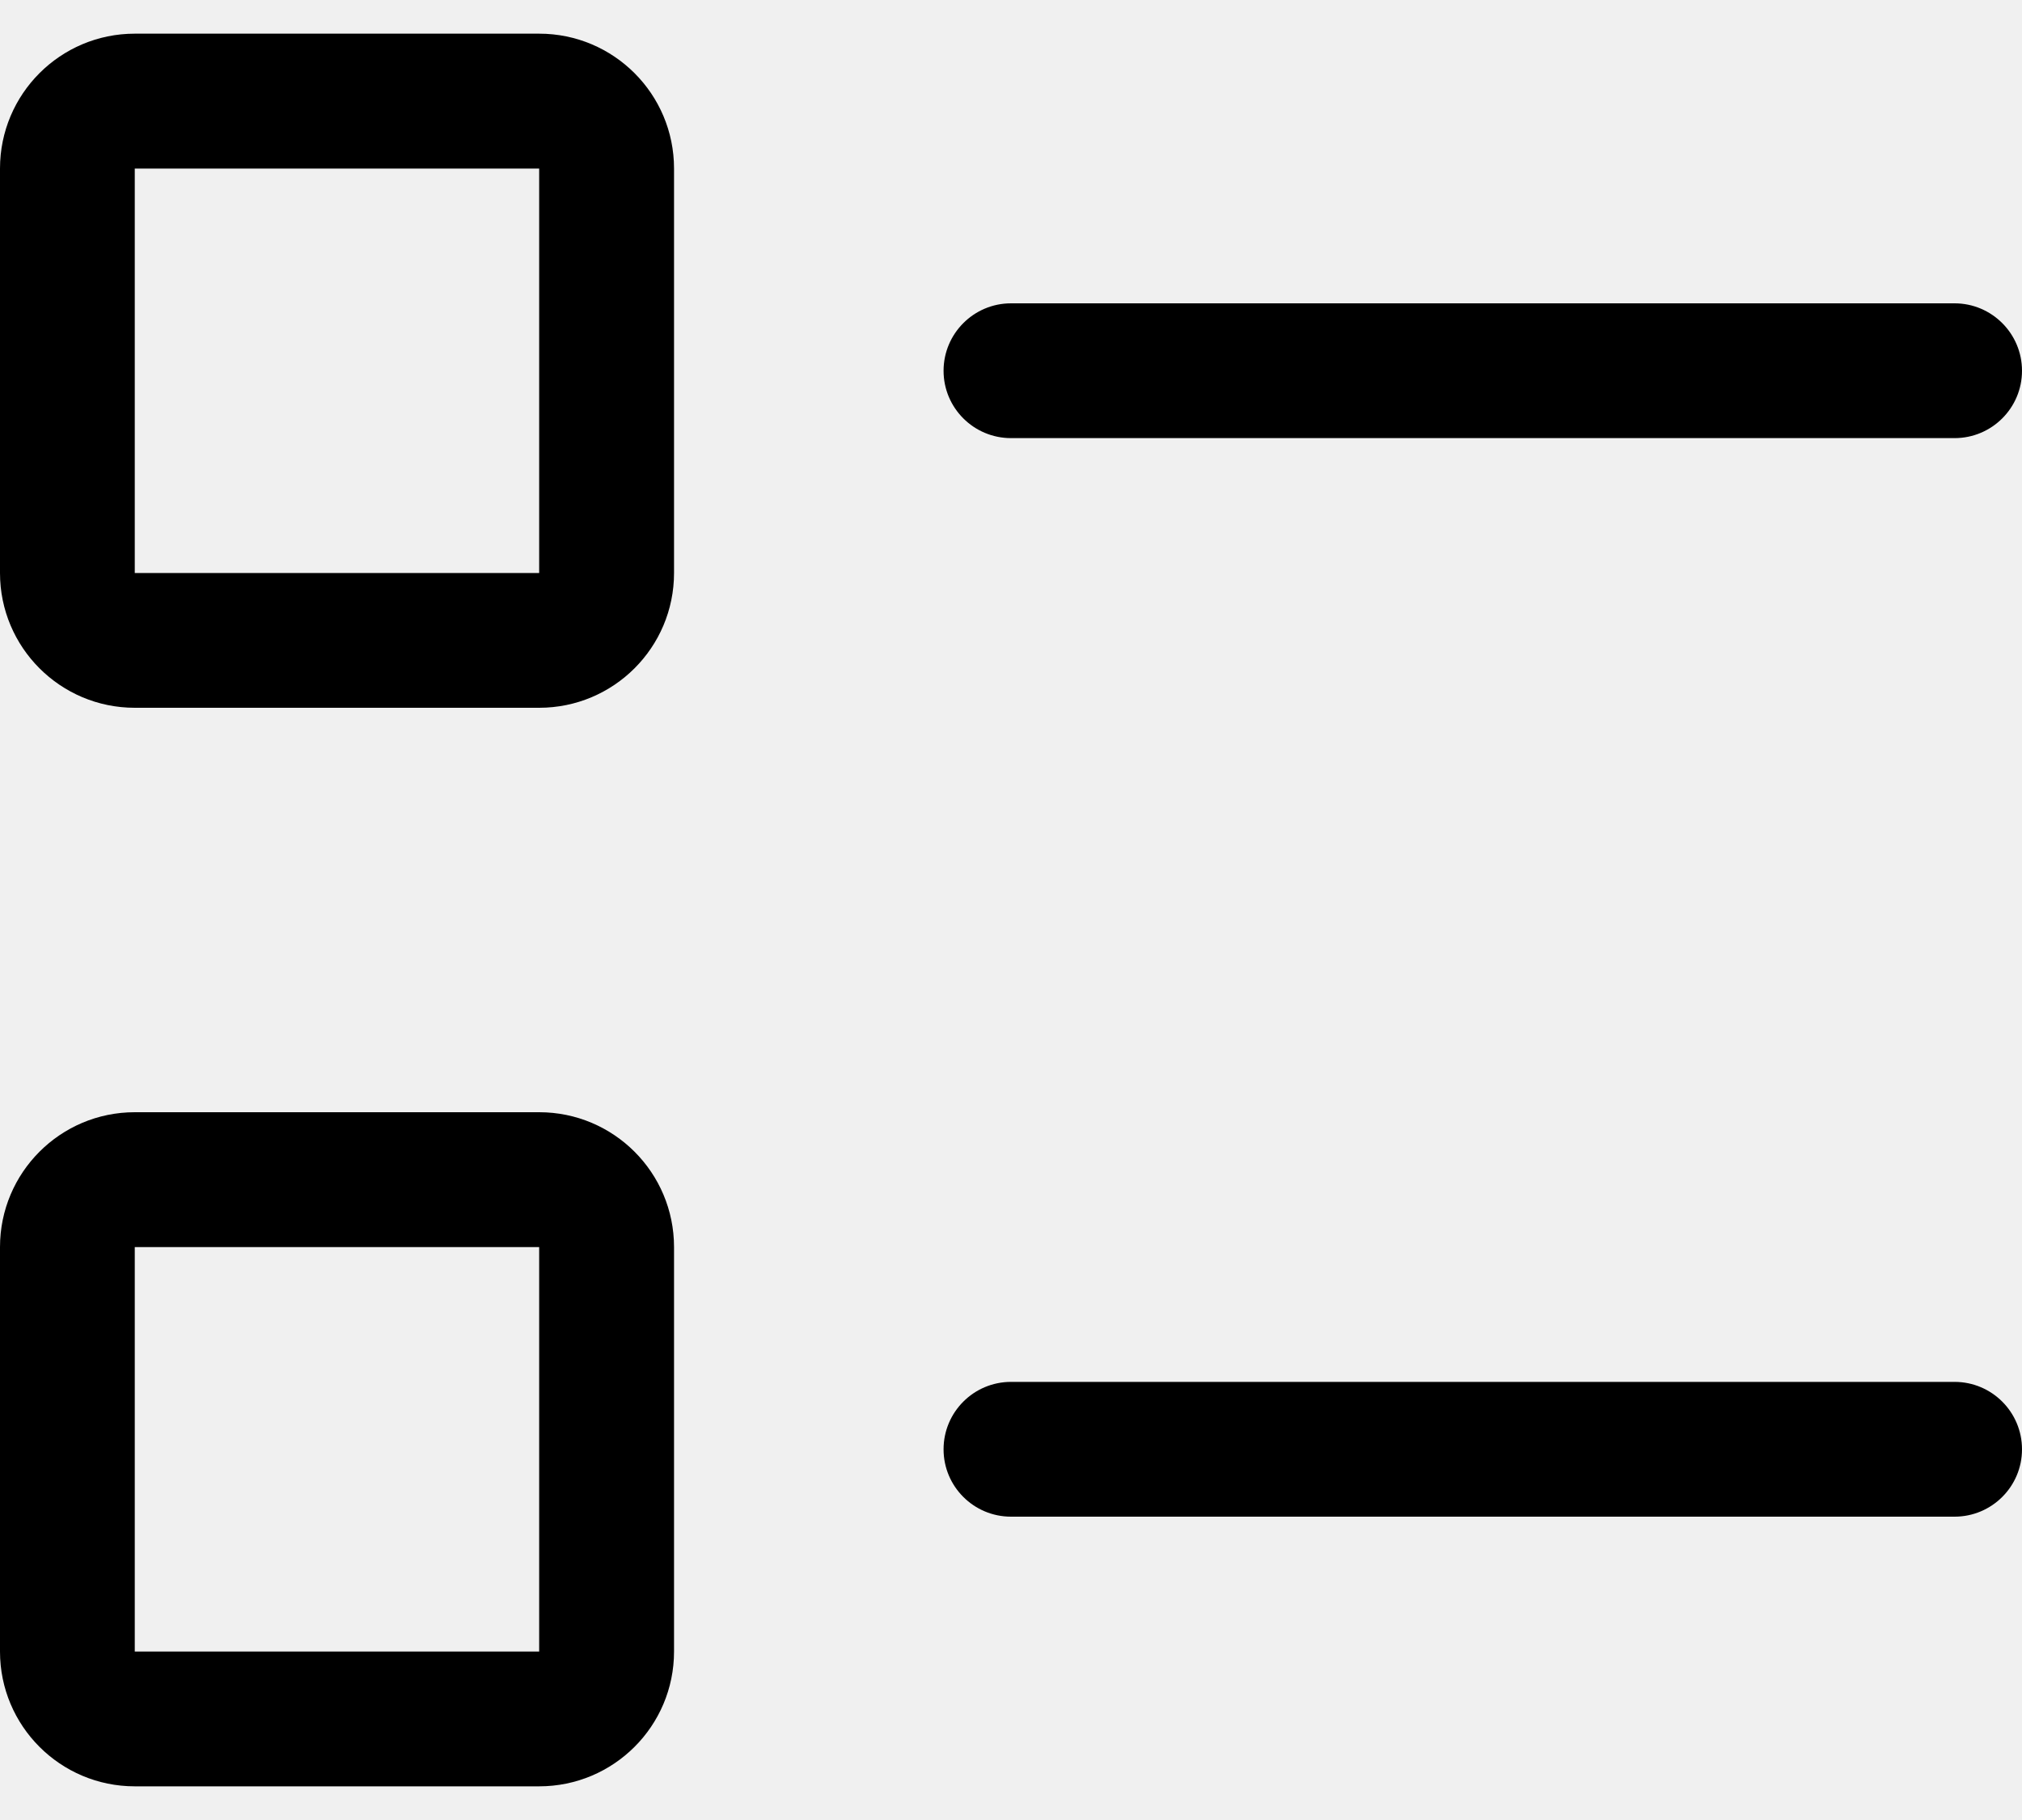
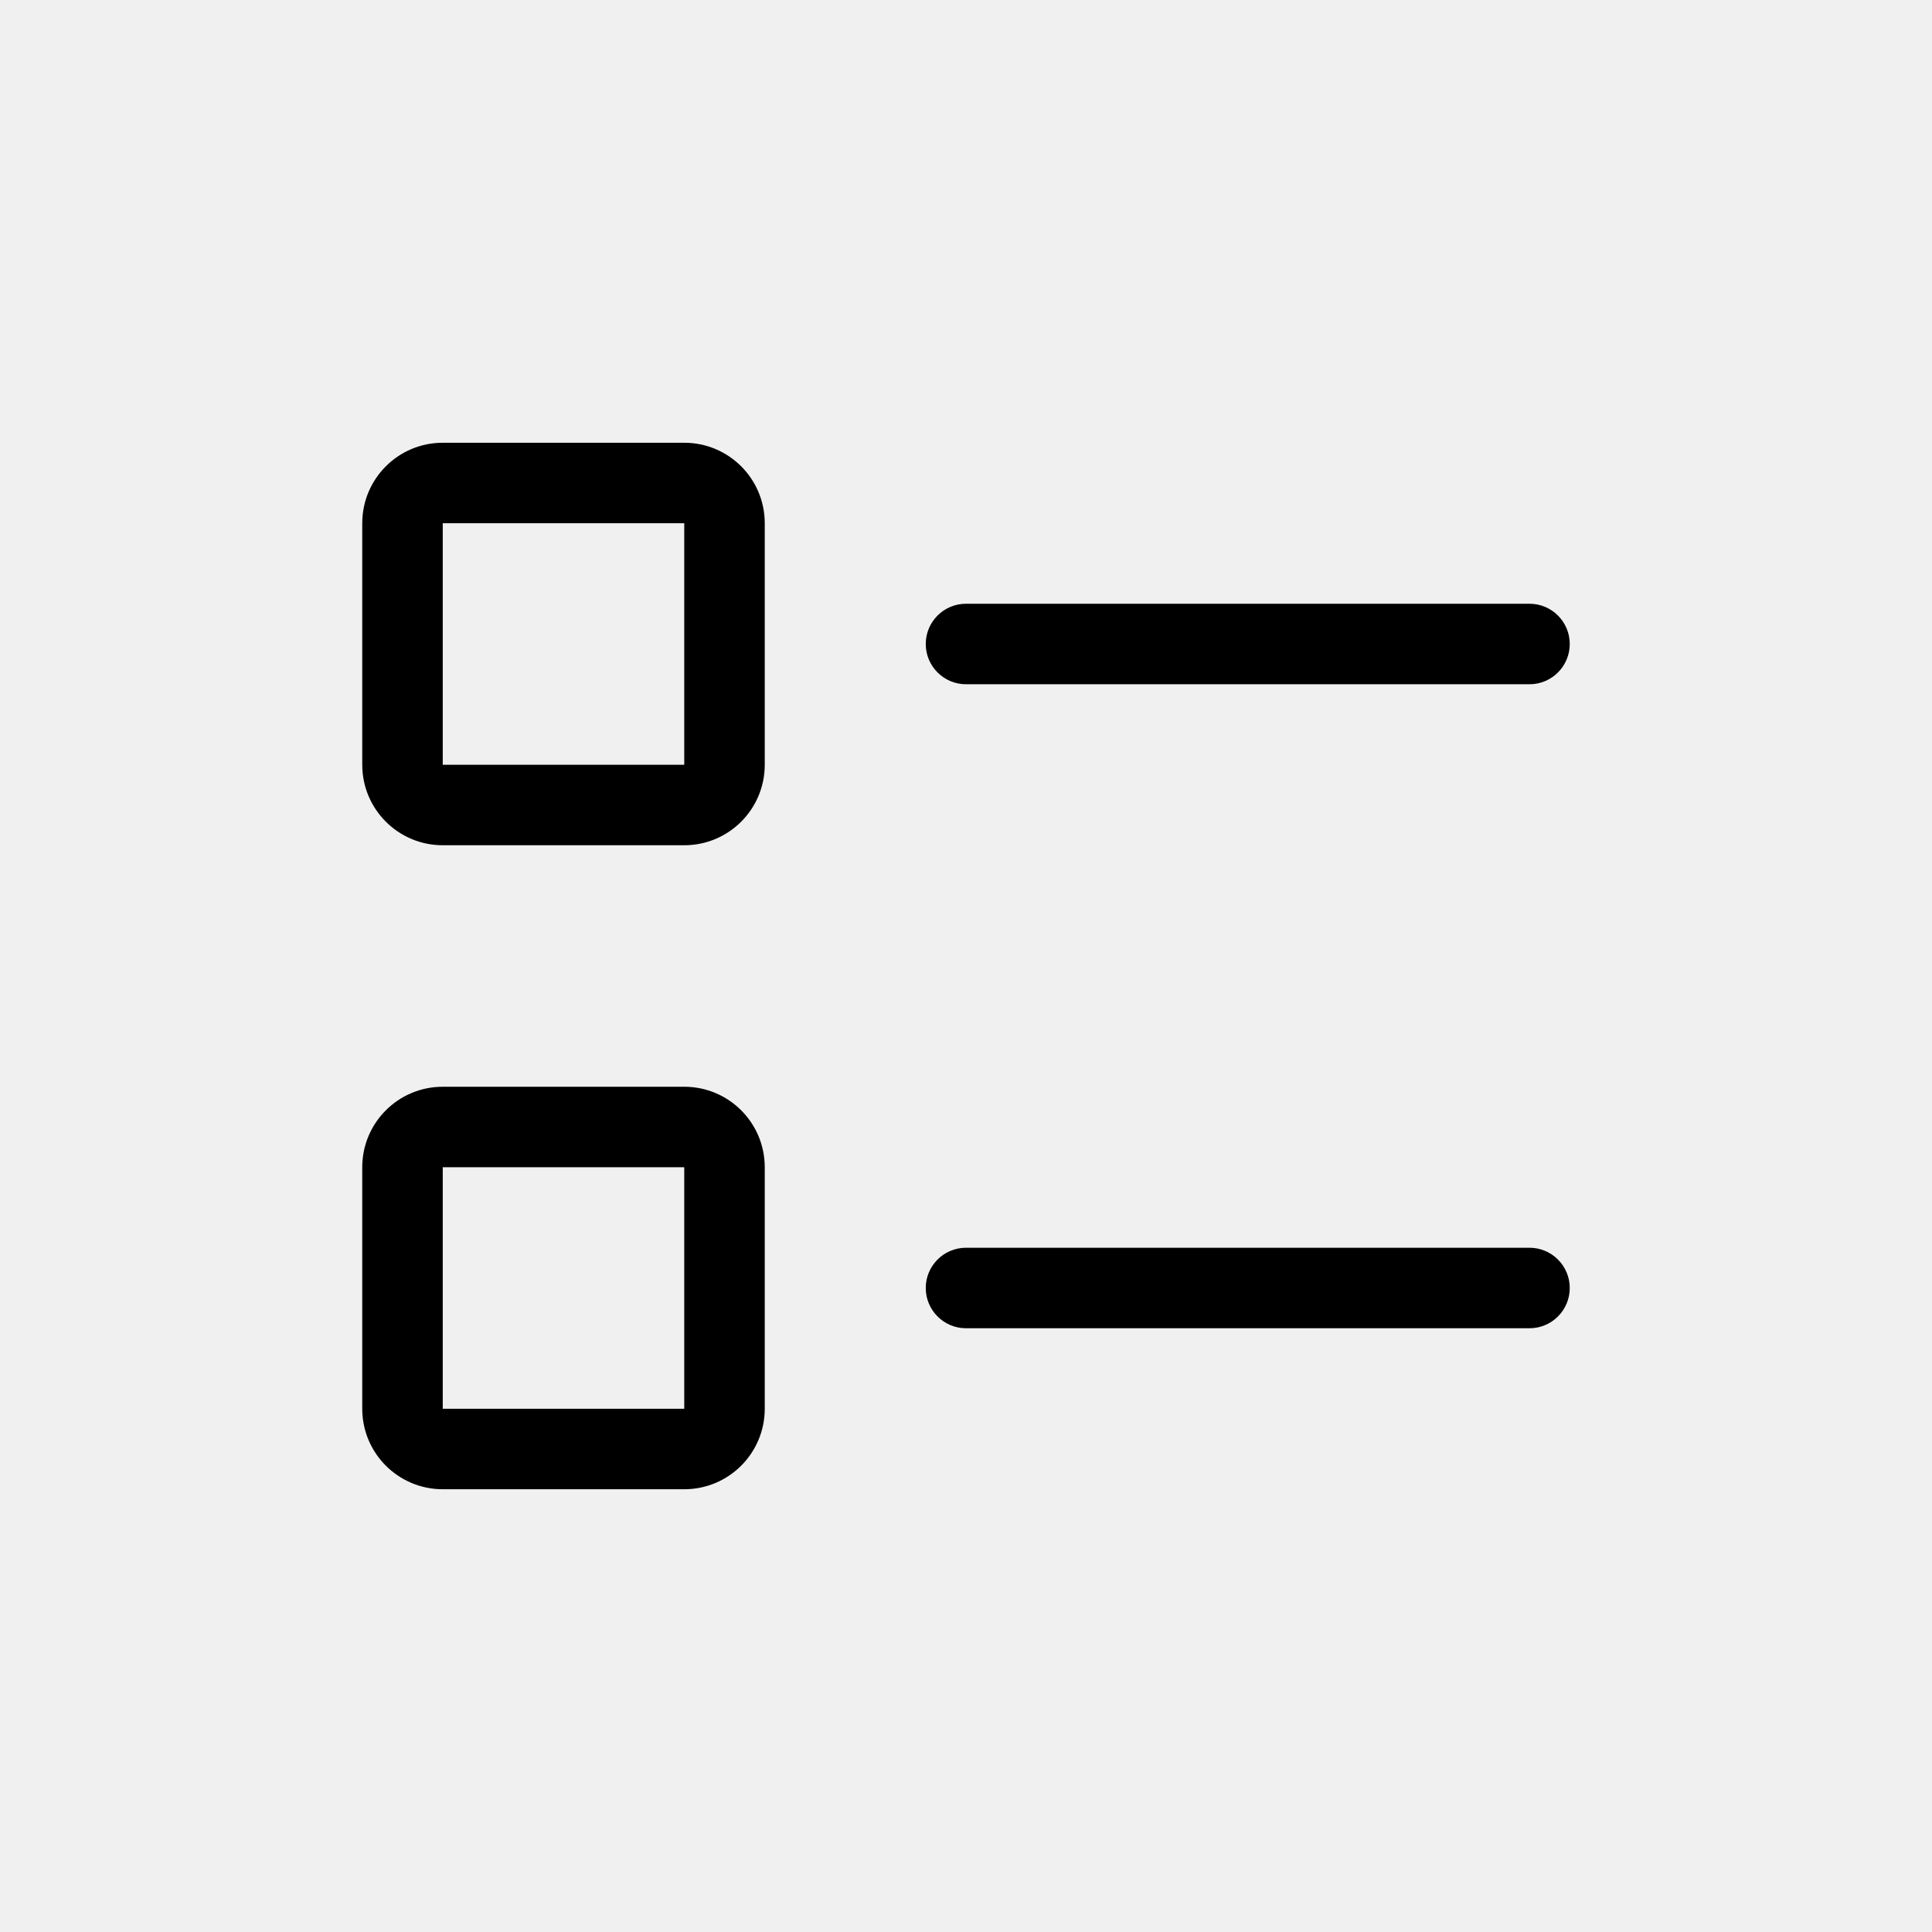
- <svg xmlns="http://www.w3.org/2000/svg" width="20" height="18" viewBox="0 0 20 18" fill="none">
-   <path fill-rule="evenodd" clip-rule="evenodd" d="M0 1.667C0 0.93 0.597 0.333 1.333 0.333H5.333C6.07 0.333 6.667 0.93 6.667 1.667V5.667C6.667 6.403 6.07 7 5.333 7H1.333C0.597 7 0 6.403 0 5.667V1.667ZM5.333 1.667H1.333V5.667H5.333V1.667Z" fill="currentColor" />
-   <path fill-rule="evenodd" clip-rule="evenodd" d="M9.333 3.667C9.333 3.299 9.632 3 10 3H19.333C19.701 3 20 3.299 20 3.667C20 4.035 19.701 4.333 19.333 4.333H10C9.632 4.333 9.333 4.035 9.333 3.667Z" fill="currentColor" />
-   <path fill-rule="evenodd" clip-rule="evenodd" d="M0 12.334C0 11.597 0.597 11 1.333 11H5.333C6.07 11 6.667 11.597 6.667 12.334V16.334C6.667 17.07 6.07 17.667 5.333 17.667H1.333C0.597 17.667 0 17.07 0 16.334V12.334ZM5.333 12.334H1.333V16.334H5.333V12.334Z" fill="currentColor" />
-   <path fill-rule="evenodd" clip-rule="evenodd" d="M9.333 14.334C9.333 13.965 9.632 13.667 10 13.667H19.333C19.701 13.667 20 13.965 20 14.334C20 14.702 19.701 15 19.333 15H10C9.632 15 9.333 14.702 9.333 14.334Z" fill="currentColor" />
+ <svg xmlns="http://www.w3.org/2000/svg" width="48" height="48" viewBox="0 0 48 48" fill="none">
+   <mask id="mask0_39_1079" style="mask-type:alpha" maskUnits="userSpaceOnUse" x="5" y="5" width="38" height="38">
+     <path d="M38 6H10C7.791 6 6 7.791 6 10V38C6 40.209 7.791 42 10 42H38C40.209 42 42 40.209 42 38V10C42 7.791 40.209 6 38 6Z" fill="white" stroke="currentColor" stroke-width="2" />
+   </mask>
+   <g mask="url(#mask0_39_1079)">
+     <path fill-rule="evenodd" clip-rule="evenodd" d="M9 13C9 11.895 9.895 11 11 11H17C18.105 11 19 11.895 19 13V19C19 20.105 18.105 21 17 21H11C9.895 21 9 20.105 9 19V13ZM17 13H11V19H17V13Z" fill="currentColor" />
+     <path fill-rule="evenodd" clip-rule="evenodd" d="M23 16C23 15.448 23.448 15 24 15H38C38.552 15 39 15.448 39 16C39 16.552 38.552 17 38 17H24C23.448 17 23 16.552 23 16Z" fill="currentColor" />
+     <path fill-rule="evenodd" clip-rule="evenodd" d="M9 29C9 27.895 9.895 27 11 27H17C18.105 27 19 27.895 19 29V35C19 36.105 18.105 37 17 37H11C9.895 37 9 36.105 9 35V29ZM17 29H11V35H17V29Z" fill="currentColor" />
+     <path fill-rule="evenodd" clip-rule="evenodd" d="M23 32C23 31.448 23.448 31 24 31H38C38.552 31 39 31.448 39 32C39 32.552 38.552 33 38 33H24C23.448 33 23 32.552 23 32Z" fill="currentColor" />
+   </g>
</svg>
